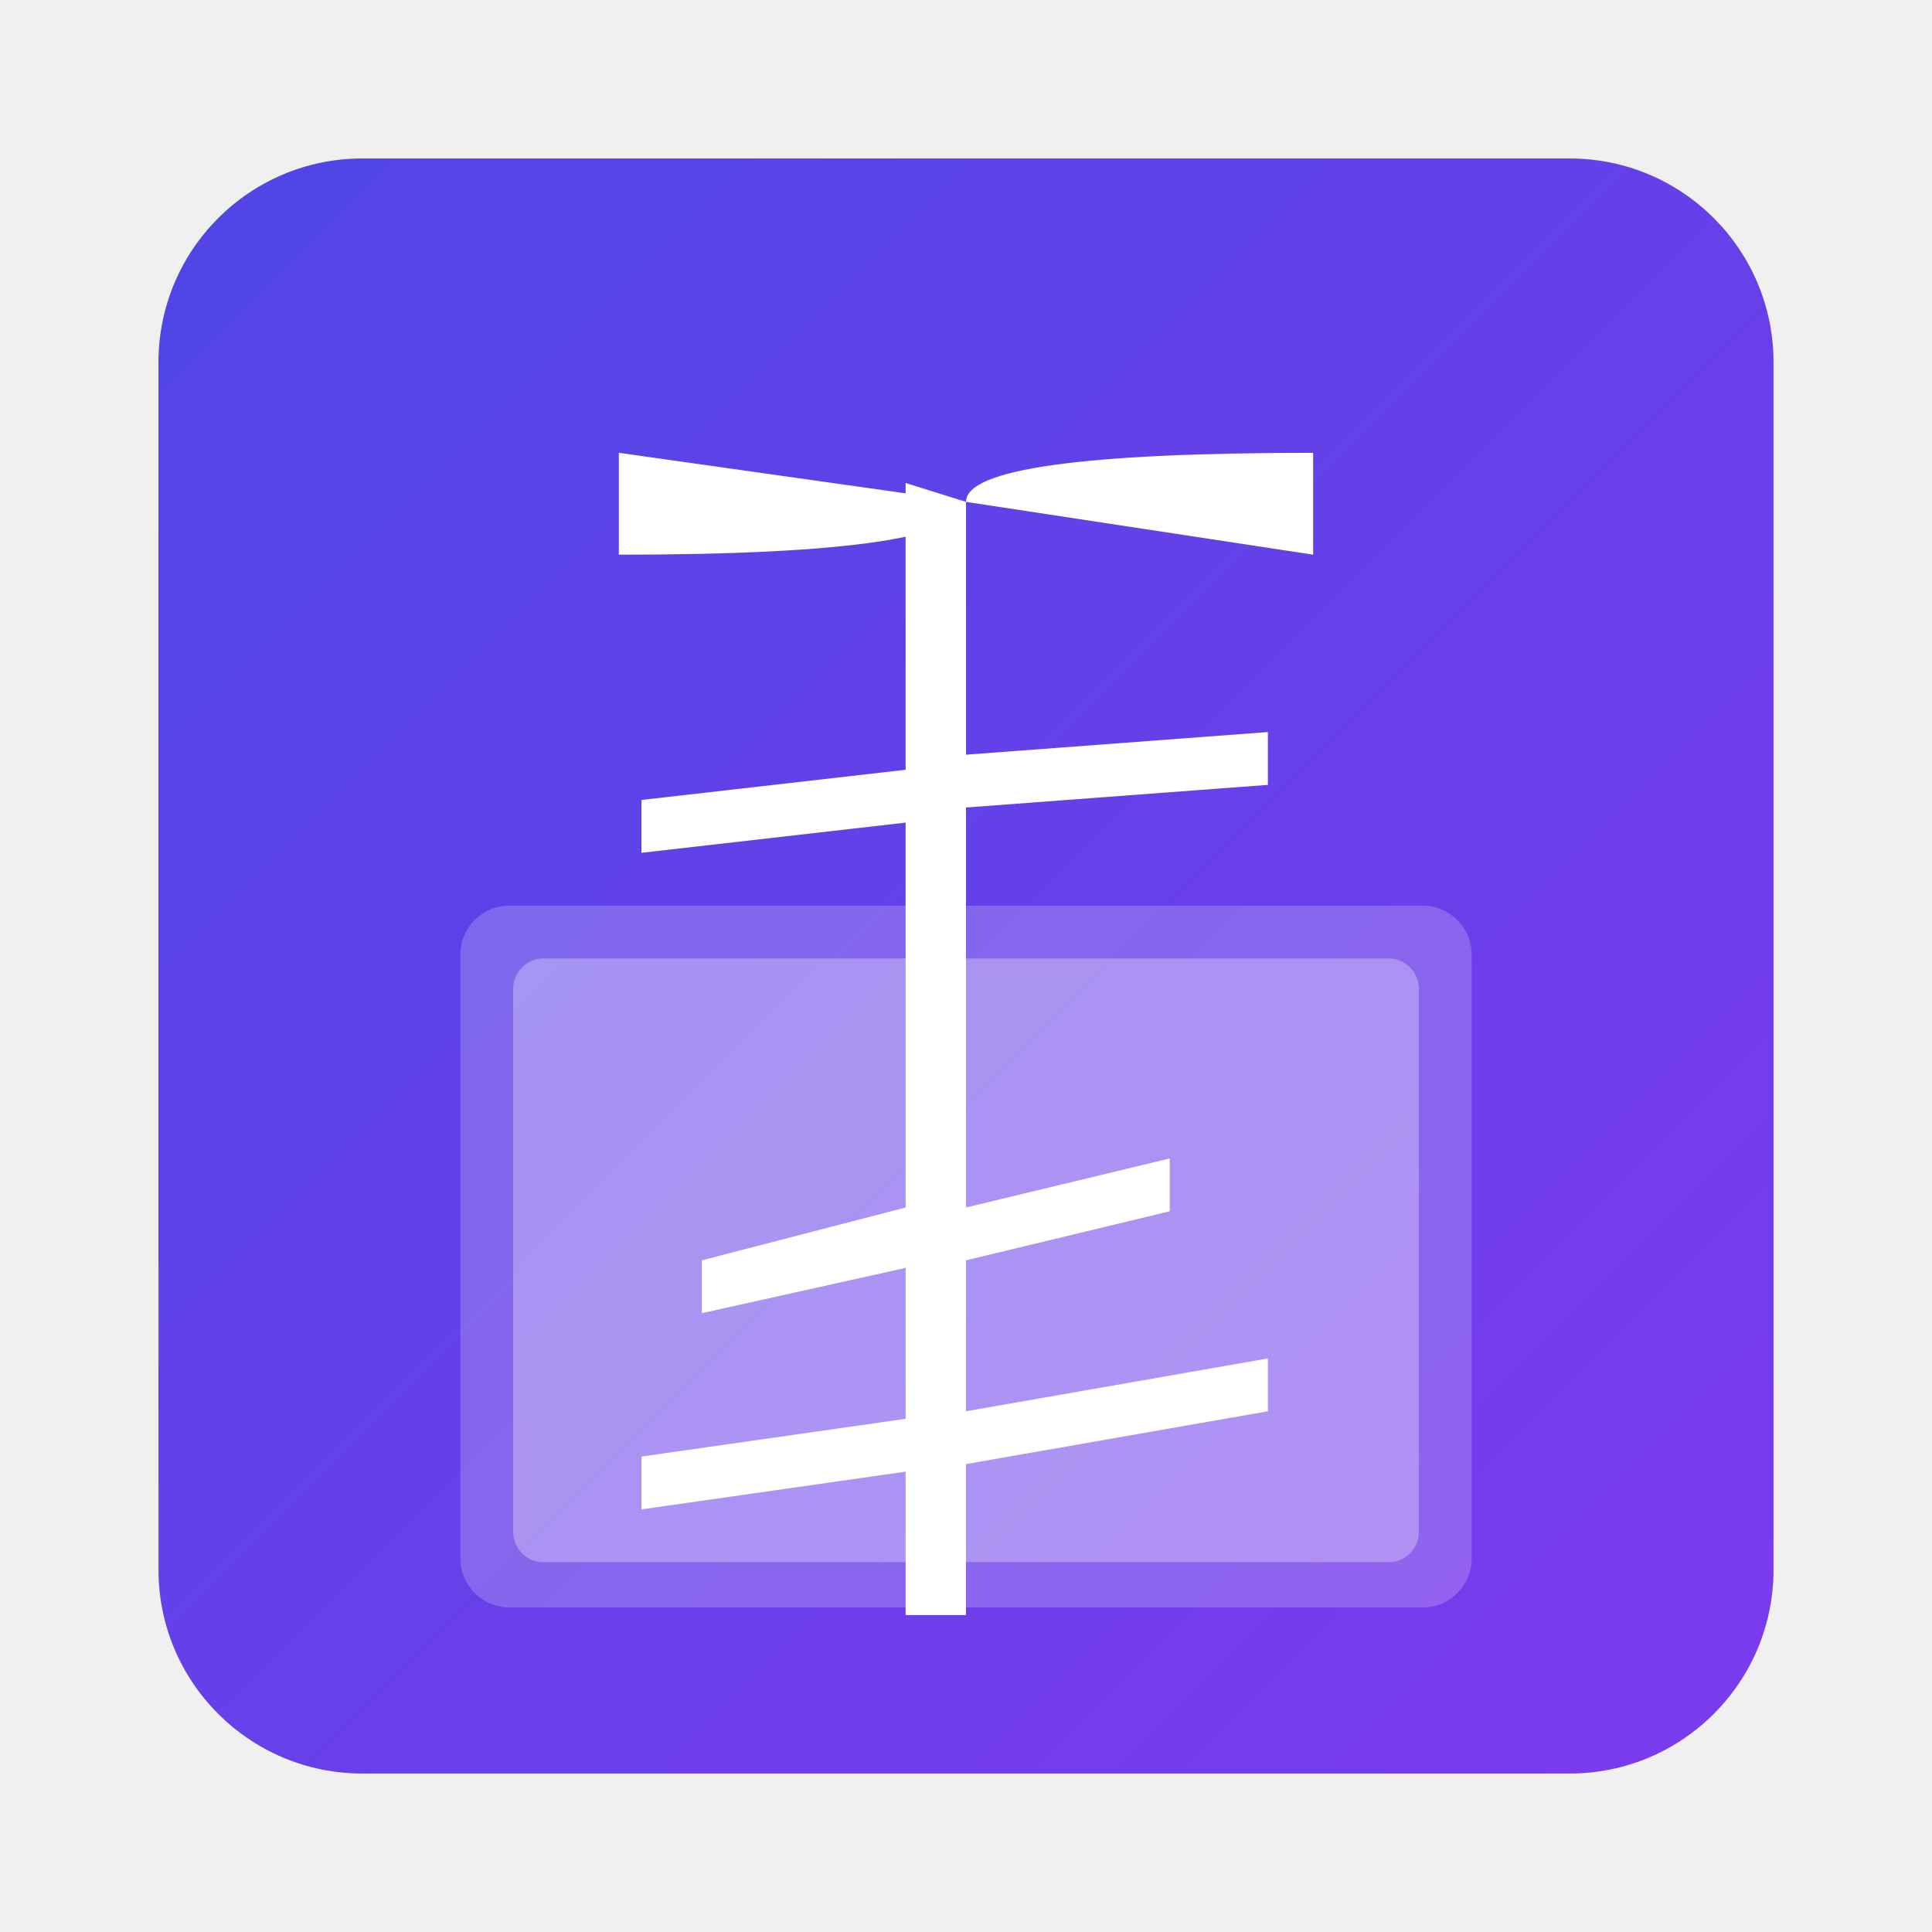
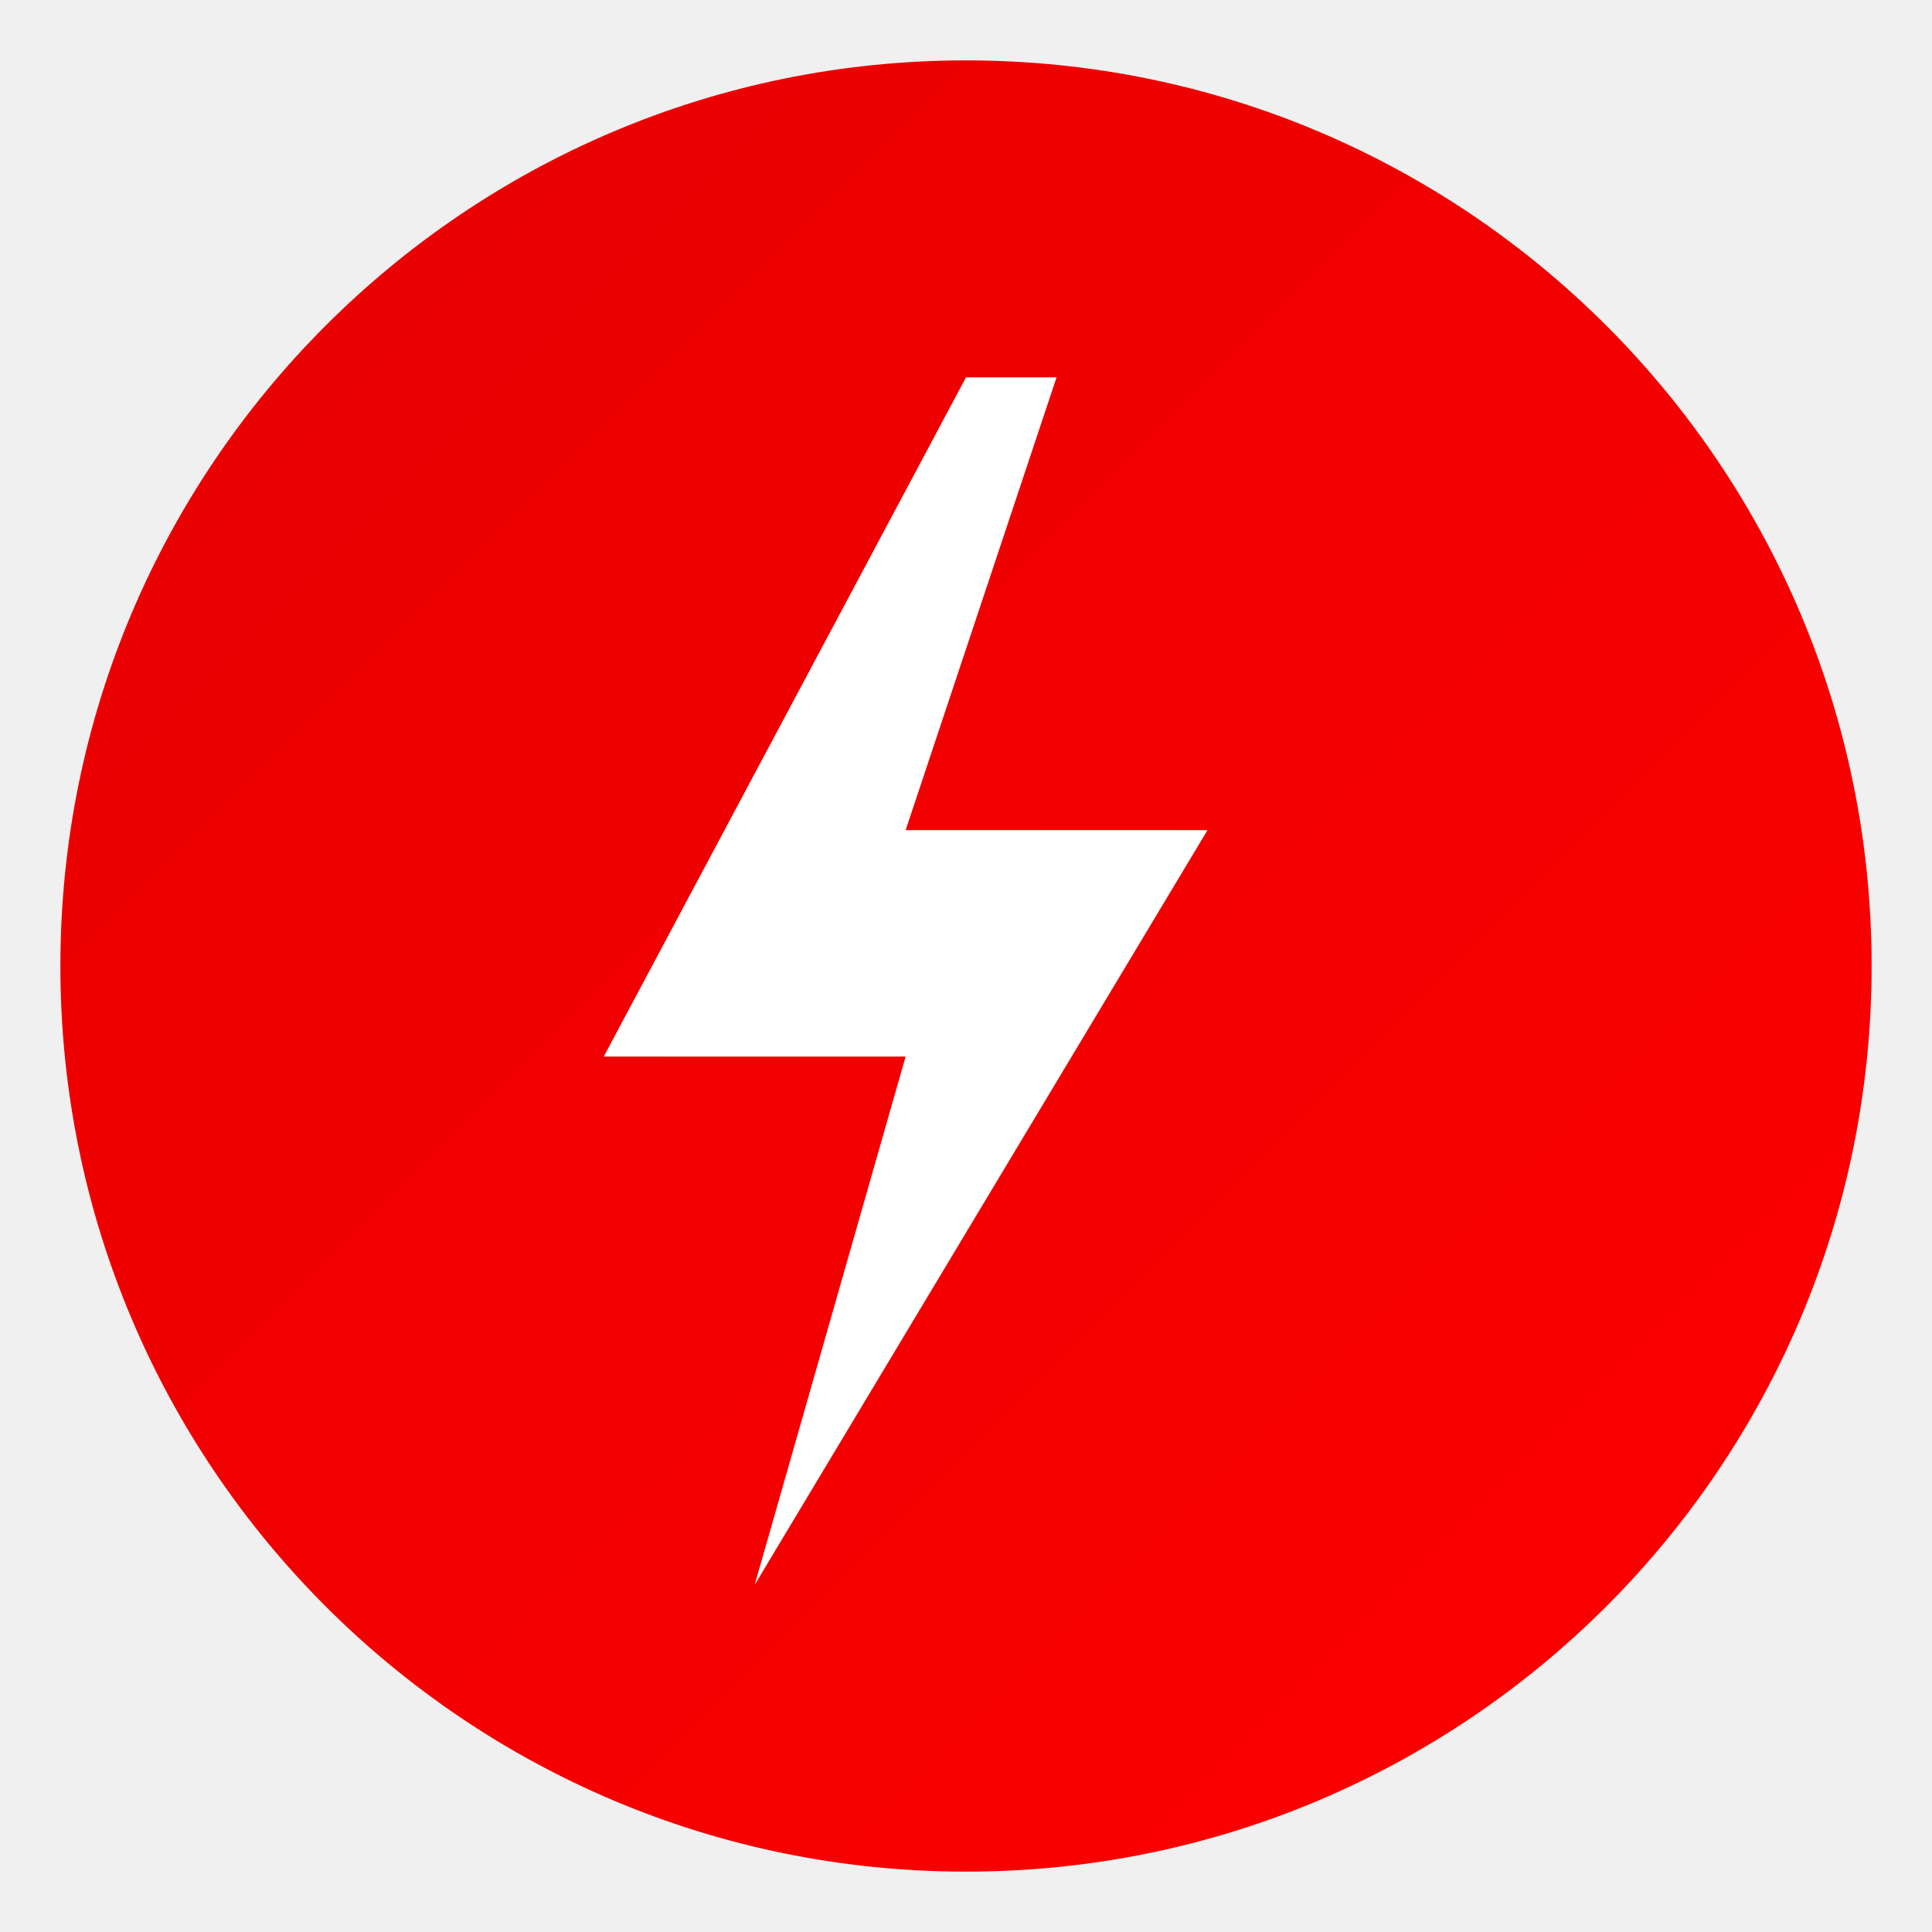
<svg xmlns="http://www.w3.org/2000/svg" width="512px" height="512px" viewBox="0 0 512 512">
  <defs>
    <linearGradient id="gradient" x1="0%" y1="0%" x2="100%" y2="100%">
-       <stop offset="0%" style="stop-color:#4f46e5;stop-opacity:1" />
-       <stop offset="100%" style="stop-color:#7c3aed;stop-opacity:1" />
+       <stop offset="0%" style="stop-color:#e50000;stop-opacity:1" />
+       <stop offset="100%" style="stop-color:#ff0000;stop-opacity:1" />
    </linearGradient>
  </defs>
-   <rect x="42" y="42" width="428" height="428" rx="54" ry="54" fill="url(#gradient)" />
-   <path d="M256 133 Q256 120, 348 120 Q348 120, 348 147 Q348 147, 256 133 Z" fill="white" />
-   <path d="M164 120 Q164 120, 256 133 Q256 147, 164 147 Q164 147, 164 120 Z" fill="white" />
-   <path d="M256 133 L256 200 L336 194 L336 208 L256 214 L256 320 Q256 320, 310 307 Q310 307, 310 321 Q310 321, 256 334 L256 374 L336 360 L336 374 L256 388 L256 428 L240 428 L240 390 L170 400 L170 386 L240 376 L240 336 Q240 336, 186 348 Q186 348, 186 334 Q186 334, 240 320 L240 218 L170 226 L170 212 L240 204 L240 128 Z" fill="white" />
-   <rect x="122" y="240" width="268" height="186" rx="13" ry="13" fill="white" opacity="0.2" />
-   <rect x="136" y="254" width="240" height="160" rx="8" ry="8" fill="white" opacity="0.3" />
+   <circle cx="256" cy="256" r="240" fill="url(#gradient)" />
+   <path d="M256 100 L160 280 L240 280 L200 420 L320 220 L240 220 L280 100 Z" fill="white" />
</svg>
